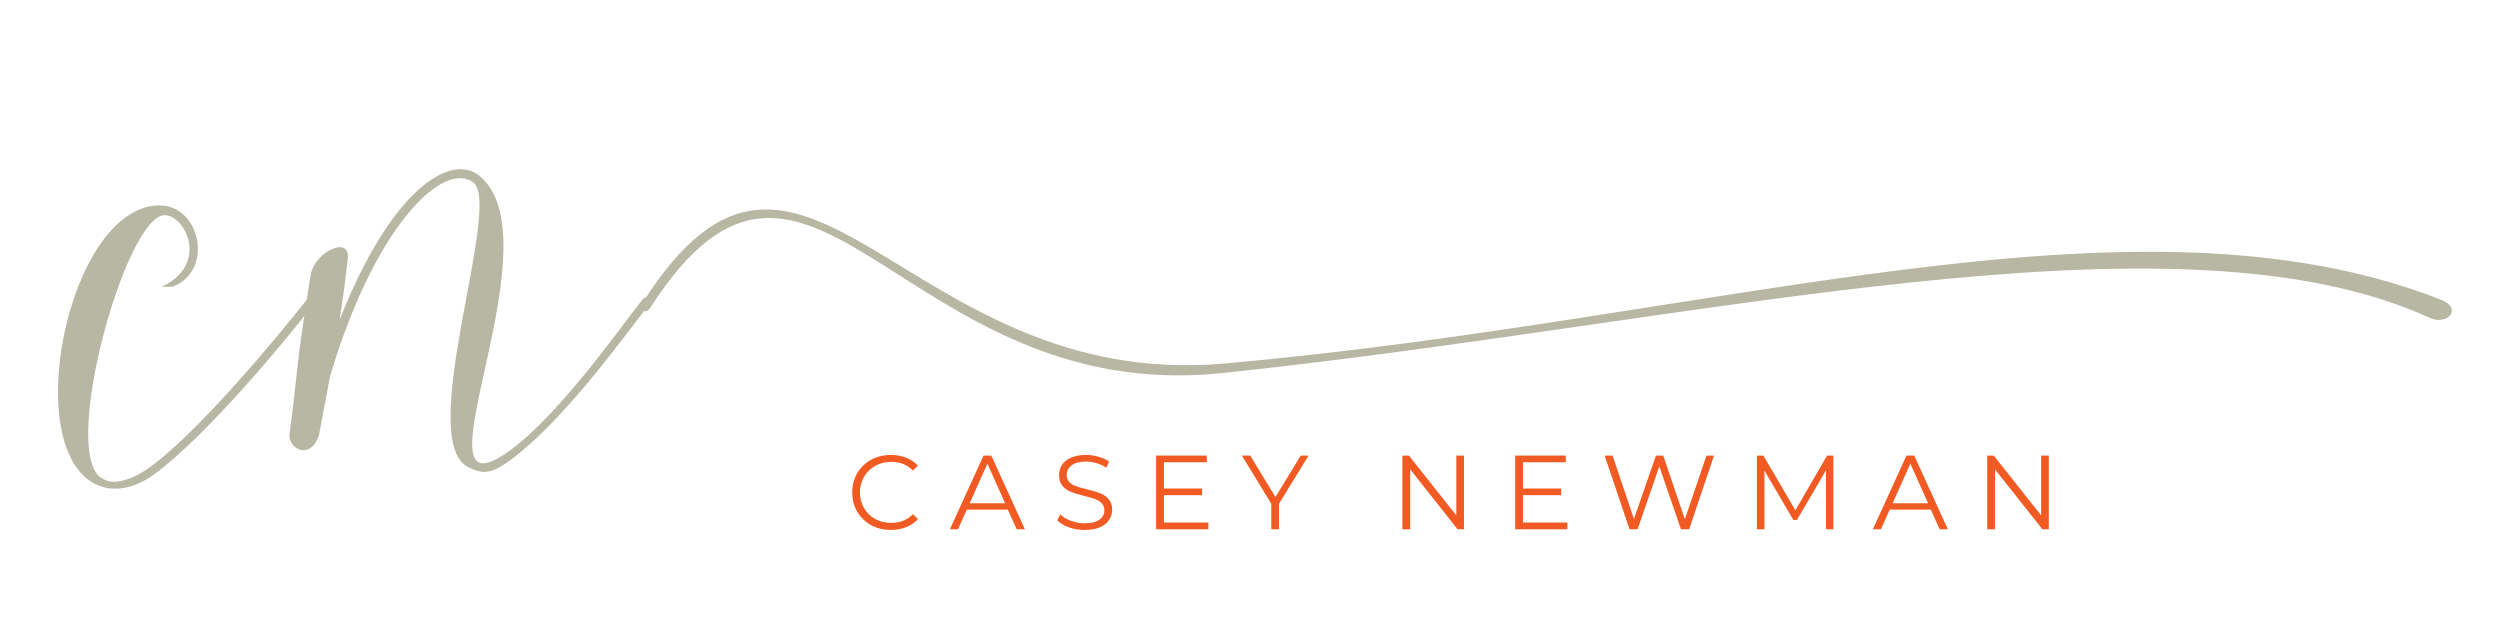
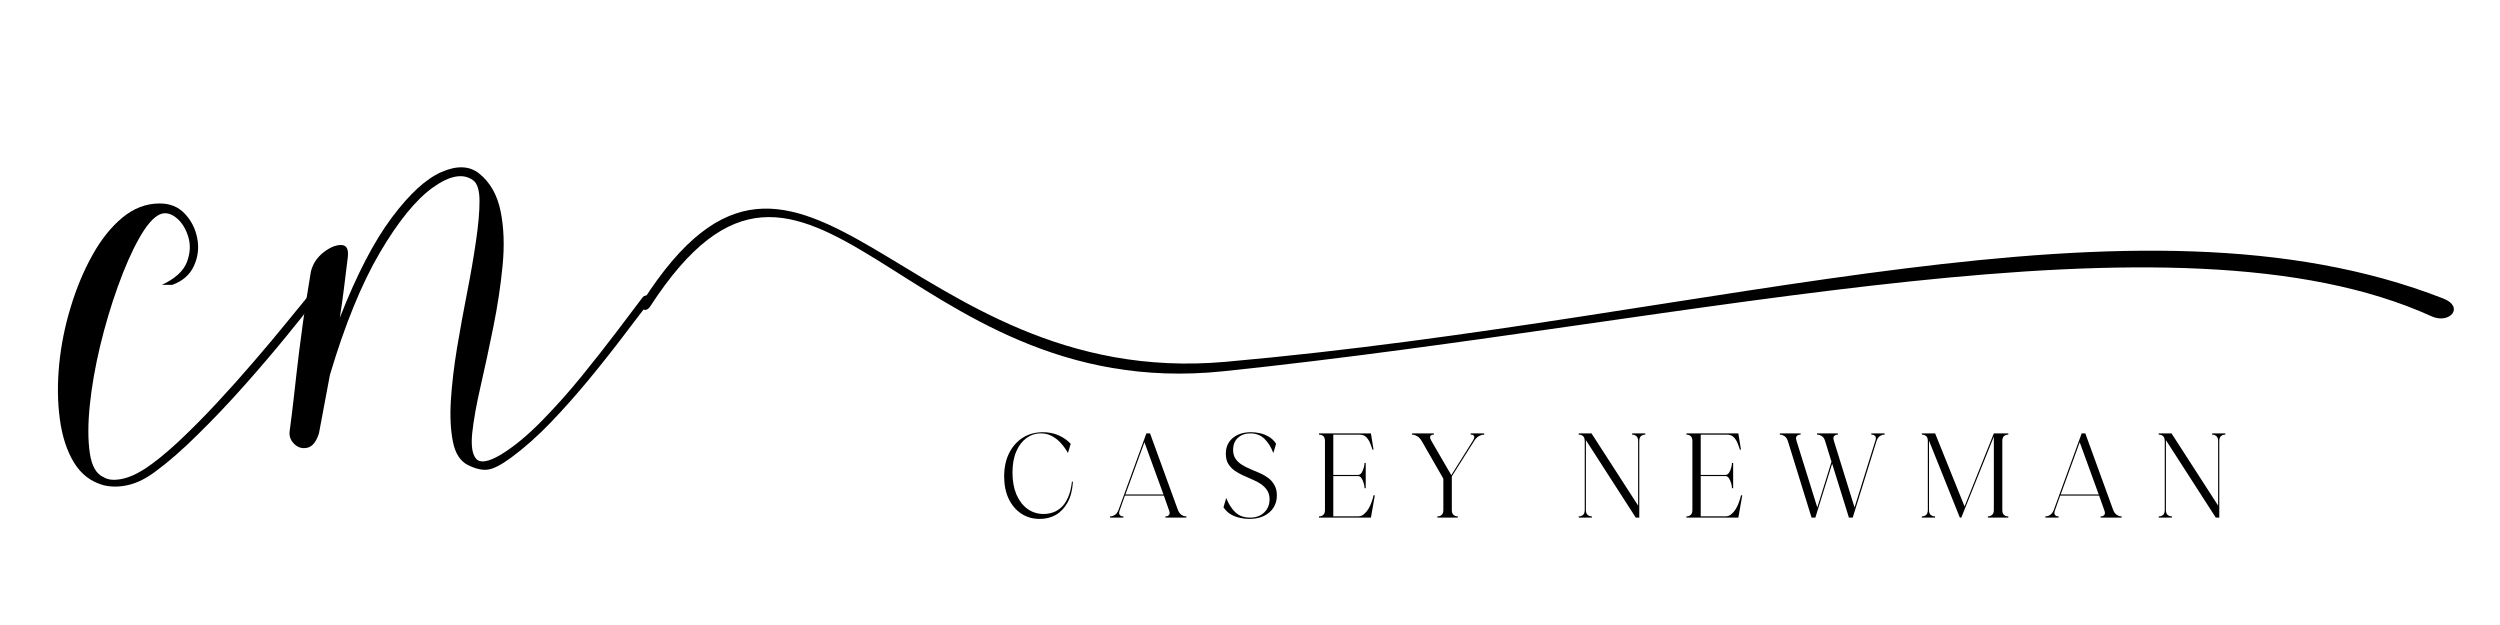
<svg xmlns="http://www.w3.org/2000/svg" width="400" zoomAndPan="magnify" viewBox="0 0 300 75" height="100" preserveAspectRatio="xMidYMid meet" version="1.0">
  <defs>
    <g />
-     <clipPath id="06d9a74d81">
-       <path d="M 76.602 25 L 295 25 L 295 46 L 76.602 46 Z M 76.602 25 " clip-rule="nonzero" />
+     <clipPath id="0ac897d1bf">
+       <path d="M 76.602 25 L 295 25 L 295 45 L 76.602 45 Z M 76.602 25 " clip-rule="nonzero" />
    </clipPath>
  </defs>
-   <g clip-path="url(#06d9a74d81)">
-     <path fill="#b7b7a4" d="M 78.031 36.922 C 77.43 37.855 76.617 37.117 77.137 36.297 C 96.328 6.125 108.367 47.059 146.941 43.621 C 206.344 38.332 256 21.445 292.957 35.984 C 295.535 36.996 293.719 39.125 291.547 38.133 C 260.789 24.059 203.648 38.793 146.688 44.766 C 108.09 48.809 97.18 7.238 78.031 36.922 Z M 78.031 36.922 " fill-opacity="1" fill-rule="nonzero" />
+   <g clip-path="url(#0ac897d1bf)">
+     <path fill="#000000" d="M 78.035 36.754 C 77.43 37.684 76.617 36.953 77.137 36.137 C 96.348 6.125 108.402 46.84 147.023 43.422 C 206.488 38.156 256.199 21.359 293.199 35.824 C 295.777 36.832 293.961 38.945 291.789 37.957 C 260.992 23.961 203.789 38.617 146.766 44.555 C 108.125 48.578 97.203 7.234 78.035 36.754 Z M 78.035 36.754 " fill-opacity="1" fill-rule="nonzero" />
  </g>
-   <g fill="#b7b7a4" fill-opacity="1">
-     <g transform="translate(9.031479, 52.22531)">
+   <g fill="#000000" fill-opacity="1">
+     <g transform="translate(9.041332, 51.99309)">
      <g>
-         <path d="M 10.117 -27.578 C -1.109 -27.578 -7.137 3.328 3.395 6.238 C 5.195 6.723 7.414 6.238 9.633 4.574 C 15.867 -0.07 25.223 -11.297 29.035 -16.285 C 29.035 -16.633 28.133 -16.633 27.855 -16.355 C 24.879 -12.543 14.344 0.277 8.387 4.227 C 6.238 5.613 4.367 5.891 3.395 5.266 C -1.871 3.051 5.336 -23.977 10.117 -26.262 C 12.613 -27.441 16.633 -20.789 10.395 -17.809 C 10.949 -17.809 11.227 -17.809 11.641 -17.809 C 16.699 -19.68 15.039 -27.578 10.117 -27.578 Z M 10.117 -27.578 " />
+         <path d="M 10.125 -27.578 C 11.363 -27.578 12.363 -27.172 13.125 -26.359 C 13.895 -25.555 14.395 -24.578 14.625 -23.422 C 14.852 -22.266 14.723 -21.156 14.234 -20.094 C 13.754 -19.031 12.891 -18.27 11.641 -17.812 C 11.453 -17.812 11.266 -17.812 11.078 -17.812 C 10.898 -17.812 10.672 -17.812 10.391 -17.812 C 11.961 -18.551 12.957 -19.453 13.375 -20.516 C 13.789 -21.578 13.848 -22.602 13.547 -23.594 C 13.242 -24.582 12.758 -25.344 12.094 -25.875 C 11.426 -26.406 10.77 -26.535 10.125 -26.266 C 9.332 -25.891 8.5 -24.914 7.625 -23.344 C 6.75 -21.781 5.906 -19.863 5.094 -17.594 C 4.281 -15.332 3.57 -12.953 2.969 -10.453 C 2.375 -7.961 1.961 -5.598 1.734 -3.359 C 1.504 -1.117 1.504 0.785 1.734 2.359 C 1.961 3.93 2.516 4.898 3.391 5.266 C 3.898 5.586 4.594 5.664 5.469 5.5 C 6.352 5.344 7.328 4.922 8.391 4.234 C 9.586 3.441 10.926 2.352 12.406 0.969 C 13.883 -0.414 15.395 -1.938 16.938 -3.594 C 18.488 -5.258 19.977 -6.926 21.406 -8.594 C 22.844 -10.258 24.125 -11.785 25.25 -13.172 C 26.383 -14.555 27.254 -15.617 27.859 -16.359 C 27.992 -16.492 28.223 -16.562 28.547 -16.562 C 28.867 -16.562 29.031 -16.469 29.031 -16.281 C 28.062 -15.031 26.812 -13.469 25.281 -11.594 C 23.758 -9.727 22.086 -7.77 20.266 -5.719 C 18.441 -3.664 16.602 -1.727 14.75 0.094 C 12.906 1.926 11.195 3.422 9.625 4.578 C 8.52 5.41 7.438 5.953 6.375 6.203 C 5.312 6.453 4.316 6.461 3.391 6.234 C 1.867 5.816 0.68 4.906 -0.172 3.5 C -1.023 2.094 -1.586 0.363 -1.859 -1.688 C -2.141 -3.75 -2.164 -5.945 -1.938 -8.281 C -1.707 -10.613 -1.242 -12.91 -0.547 -15.172 C 0.141 -17.441 1.004 -19.508 2.047 -21.375 C 3.086 -23.25 4.285 -24.75 5.641 -25.875 C 7.004 -27.008 8.5 -27.578 10.125 -27.578 Z M 10.125 -27.578 " />
      </g>
    </g>
  </g>
-   <g fill="#b7b7a4" fill-opacity="1">
-     <g transform="translate(36.81898, 52.22531)">
+   <g fill="#000000" fill-opacity="1">
+     <g transform="translate(36.82312, 51.99309)">
      <g>
-         <path d="M 4.922 -21.203 C 5.195 -23.906 1.18 -22.176 0.484 -19.402 C -1.523 -6.859 -0.902 -8.871 -2.078 -0.137 C -2.285 1.594 0.414 3.117 1.457 0 L 2.773 -7 C 8.109 -25.086 16.355 -32.984 19.957 -30.352 C 23.559 -27.789 12.957 0.484 19.332 3.812 C 21.137 4.711 22.105 4.711 24.531 2.91 C 30.766 -1.73 37.695 -11.297 41.508 -16.285 C 41.508 -16.633 40.605 -16.633 40.328 -16.355 C 37.352 -12.543 29.383 -1.18 23.285 2.562 C 12.957 8.871 30.074 -23.629 20.648 -31.184 C 17.184 -33.887 10.047 -29.383 3.949 -13.859 C 4.297 -16.145 4.574 -18.227 4.922 -21.203 Z M 4.922 -21.203 " />
+         <path d="M 4.922 -21.203 C 4.734 -19.723 4.57 -18.414 4.438 -17.281 C 4.301 -16.156 4.141 -15.016 3.953 -13.859 C 5.984 -19.035 8.062 -23.039 10.188 -25.875 C 12.312 -28.719 14.297 -30.539 16.141 -31.344 C 17.992 -32.156 19.5 -32.102 20.656 -31.188 C 21.988 -30.125 22.852 -28.609 23.25 -26.641 C 23.645 -24.68 23.723 -22.5 23.484 -20.094 C 23.254 -17.695 22.883 -15.25 22.375 -12.75 C 21.875 -10.258 21.367 -7.906 20.859 -5.688 C 20.348 -3.469 20.008 -1.582 19.844 -0.031 C 19.688 1.508 19.848 2.547 20.328 3.078 C 20.816 3.609 21.801 3.438 23.281 2.562 C 24.812 1.633 26.414 0.316 28.094 -1.391 C 29.781 -3.098 31.41 -4.922 32.984 -6.859 C 34.555 -8.797 35.988 -10.617 37.281 -12.328 C 38.57 -14.047 39.586 -15.391 40.328 -16.359 C 40.461 -16.492 40.691 -16.562 41.016 -16.562 C 41.348 -16.562 41.516 -16.469 41.516 -16.281 C 40.535 -15.031 39.398 -13.551 38.109 -11.844 C 36.816 -10.133 35.422 -8.367 33.922 -6.547 C 32.422 -4.723 30.875 -2.977 29.281 -1.312 C 27.688 0.344 26.102 1.75 24.531 2.906 C 23.332 3.789 22.395 4.273 21.719 4.359 C 21.051 4.453 20.254 4.27 19.328 3.812 C 18.41 3.352 17.812 2.426 17.531 1.031 C 17.25 -0.352 17.164 -2.016 17.281 -3.953 C 17.406 -5.891 17.648 -7.977 18.016 -10.219 C 18.391 -12.457 18.797 -14.688 19.234 -16.906 C 19.672 -19.125 20.023 -21.18 20.297 -23.078 C 20.578 -24.973 20.719 -26.566 20.719 -27.859 C 20.719 -29.148 20.461 -29.984 19.953 -30.359 C 18.754 -31.234 17.141 -30.941 15.109 -29.484 C 13.078 -28.023 10.961 -25.426 8.766 -21.688 C 6.566 -17.945 4.566 -13.051 2.766 -7 L 1.453 0 C 1.129 1.02 0.664 1.598 0.062 1.734 C -0.531 1.867 -1.047 1.727 -1.484 1.312 C -1.922 0.895 -2.117 0.41 -2.078 -0.141 C -1.848 -1.891 -1.676 -3.285 -1.562 -4.328 C -1.445 -5.367 -1.344 -6.289 -1.25 -7.094 C -1.156 -7.906 -1.051 -8.785 -0.938 -9.734 C -0.82 -10.68 -0.66 -11.906 -0.453 -13.406 C -0.242 -14.906 0.066 -16.906 0.484 -19.406 C 0.711 -20.32 1.207 -21.082 1.969 -21.688 C 2.738 -22.289 3.445 -22.594 4.094 -22.594 C 4.738 -22.594 5.016 -22.129 4.922 -21.203 Z M 4.922 -21.203 " />
      </g>
    </g>
  </g>
-   <g fill="#f15a22" fill-opacity="1">
-     <g transform="translate(101.6164, 63.51451)">
+   <g fill="#000000" fill-opacity="1">
+     <g transform="translate(119.8267, 62.11451)">
      <g>
-         <path d="M 5.281 0.078 C 4.406 0.078 3.613 -0.113 2.906 -0.5 C 2.207 -0.895 1.656 -1.43 1.25 -2.109 C 0.852 -2.797 0.656 -3.566 0.656 -4.422 C 0.656 -5.273 0.852 -6.047 1.25 -6.734 C 1.656 -7.422 2.211 -7.957 2.922 -8.344 C 3.629 -8.727 4.422 -8.922 5.297 -8.922 C 5.953 -8.922 6.555 -8.812 7.109 -8.594 C 7.672 -8.375 8.145 -8.055 8.531 -7.641 L 7.938 -7.047 C 7.25 -7.742 6.379 -8.094 5.328 -8.094 C 4.617 -8.094 3.977 -7.93 3.406 -7.609 C 2.832 -7.285 2.383 -6.844 2.062 -6.281 C 1.738 -5.727 1.578 -5.109 1.578 -4.422 C 1.578 -3.734 1.738 -3.109 2.062 -2.547 C 2.383 -1.992 2.832 -1.555 3.406 -1.234 C 3.977 -0.922 4.617 -0.766 5.328 -0.766 C 6.391 -0.766 7.258 -1.113 7.938 -1.812 L 8.531 -1.219 C 8.145 -0.801 7.672 -0.477 7.109 -0.25 C 6.547 -0.031 5.938 0.078 5.281 0.078 Z M 5.281 0.078 " />
+         <path d="M 8.922 -4.266 C 8.859 -3.285 8.645 -2.469 8.281 -1.812 C 7.914 -1.156 7.445 -0.66 6.875 -0.328 C 6.301 -0.004 5.656 0.156 4.938 0.156 C 4.102 0.156 3.363 -0.055 2.719 -0.484 C 2.07 -0.922 1.566 -1.52 1.203 -2.281 C 0.848 -3.051 0.672 -3.941 0.672 -4.953 C 0.672 -5.992 0.863 -6.91 1.25 -7.703 C 1.645 -8.504 2.191 -9.129 2.891 -9.578 C 3.586 -10.023 4.398 -10.25 5.328 -10.25 C 6.016 -10.25 6.641 -10.125 7.203 -9.875 C 7.773 -9.625 8.258 -9.285 8.656 -8.859 L 8.328 -7.75 C 8.117 -8.133 7.859 -8.504 7.547 -8.859 C 7.242 -9.223 6.883 -9.52 6.469 -9.75 C 6.062 -9.988 5.598 -10.109 5.078 -10.109 C 4.441 -10.109 3.863 -9.922 3.344 -9.547 C 2.832 -9.172 2.426 -8.633 2.125 -7.938 C 1.82 -7.238 1.672 -6.395 1.672 -5.406 C 1.672 -4.406 1.828 -3.531 2.141 -2.781 C 2.461 -2.039 2.906 -1.461 3.469 -1.047 C 4.031 -0.641 4.68 -0.438 5.422 -0.438 C 5.797 -0.438 6.164 -0.5 6.531 -0.625 C 6.895 -0.75 7.234 -0.957 7.547 -1.25 C 7.859 -1.539 8.125 -1.938 8.344 -2.438 C 8.57 -2.945 8.727 -3.586 8.812 -4.359 Z M 8.922 -4.266 " />
      </g>
    </g>
  </g>
-   <g fill="#f15a22" fill-opacity="1">
-     <g transform="translate(113.9576, 63.51451)">
+   <g fill="#000000" fill-opacity="1">
+     <g transform="translate(133.1139, 62.11451)">
      <g>
-         <path d="M 6.984 -2.359 L 2.062 -2.359 L 1 0 L 0.031 0 L 4.062 -8.844 L 5 -8.844 L 9.031 0 L 8.047 0 Z M 6.656 -3.125 L 4.531 -7.875 L 2.406 -3.125 Z M 6.656 -3.125 " />
+         <path d="M 4.453 -10.109 L 4.891 -10.109 L 8.234 -0.922 C 8.348 -0.641 8.492 -0.441 8.672 -0.328 C 8.848 -0.211 9.008 -0.156 9.156 -0.156 L 9.25 -0.156 L 9.25 0 L 6.734 0 L 6.734 -0.156 L 6.828 -0.156 C 6.961 -0.156 7.078 -0.211 7.172 -0.328 C 7.273 -0.441 7.27 -0.641 7.156 -0.922 L 6.547 -2.641 L 1.875 -2.641 L 1.266 -0.922 C 1.16 -0.641 1.156 -0.441 1.25 -0.328 C 1.344 -0.211 1.461 -0.156 1.609 -0.156 L 1.688 -0.156 L 1.688 0 L 0.094 0 L 0.094 -0.156 L 0.172 -0.156 C 0.328 -0.156 0.492 -0.211 0.672 -0.328 C 0.848 -0.441 0.992 -0.641 1.109 -0.922 Z M 1.938 -2.781 L 6.5 -2.781 L 4.219 -9.047 Z M 1.938 -2.781 " />
      </g>
    </g>
  </g>
-   <g fill="#f15a22" fill-opacity="1">
-     <g transform="translate(126.2735, 63.51451)">
+   <g fill="#000000" fill-opacity="1">
+     <g transform="translate(146.2238, 62.11451)">
      <g>
-         <path d="M 3.875 0.078 C 3.219 0.078 2.586 -0.023 1.984 -0.234 C 1.391 -0.453 0.926 -0.734 0.594 -1.078 L 0.953 -1.797 C 1.273 -1.473 1.703 -1.211 2.234 -1.016 C 2.766 -0.816 3.312 -0.719 3.875 -0.719 C 4.664 -0.719 5.258 -0.863 5.656 -1.156 C 6.051 -1.445 6.25 -1.82 6.25 -2.281 C 6.25 -2.633 6.141 -2.914 5.922 -3.125 C 5.711 -3.344 5.453 -3.508 5.141 -3.625 C 4.828 -3.738 4.395 -3.863 3.844 -4 C 3.176 -4.164 2.645 -4.328 2.25 -4.484 C 1.852 -4.641 1.516 -4.875 1.234 -5.188 C 0.953 -5.508 0.812 -5.945 0.812 -6.5 C 0.812 -6.945 0.926 -7.352 1.156 -7.719 C 1.395 -8.082 1.758 -8.375 2.25 -8.594 C 2.738 -8.812 3.344 -8.922 4.062 -8.922 C 4.57 -8.922 5.066 -8.848 5.547 -8.703 C 6.035 -8.566 6.457 -8.379 6.812 -8.141 L 6.5 -7.391 C 6.125 -7.641 5.723 -7.82 5.297 -7.938 C 4.879 -8.062 4.469 -8.125 4.062 -8.125 C 3.289 -8.125 2.707 -7.973 2.312 -7.672 C 1.926 -7.379 1.734 -6.992 1.734 -6.516 C 1.734 -6.16 1.836 -5.875 2.047 -5.656 C 2.266 -5.445 2.535 -5.285 2.859 -5.172 C 3.18 -5.055 3.617 -4.93 4.172 -4.797 C 4.816 -4.641 5.336 -4.484 5.734 -4.328 C 6.141 -4.172 6.484 -3.93 6.766 -3.609 C 7.047 -3.297 7.188 -2.875 7.188 -2.344 C 7.188 -1.895 7.062 -1.484 6.812 -1.109 C 6.57 -0.742 6.203 -0.453 5.703 -0.234 C 5.211 -0.023 4.602 0.078 3.875 0.078 Z M 3.875 0.078 " />
+         <path d="M 7 -2.672 C 7 -2.098 6.859 -1.598 6.578 -1.172 C 6.305 -0.754 5.922 -0.426 5.422 -0.188 C 4.93 0.039 4.348 0.156 3.672 0.156 C 3.336 0.156 2.977 0.113 2.594 0.031 C 2.219 -0.039 1.852 -0.176 1.5 -0.375 C 1.145 -0.582 0.844 -0.867 0.594 -1.234 L 0.922 -2.359 C 1.203 -1.641 1.566 -1.066 2.016 -0.641 C 2.473 -0.211 3.062 0 3.781 0 C 4.477 0 5.039 -0.203 5.469 -0.609 C 5.906 -1.023 6.125 -1.555 6.125 -2.203 C 6.125 -2.629 6.023 -2.988 5.828 -3.281 C 5.641 -3.57 5.391 -3.82 5.078 -4.031 C 4.773 -4.238 4.43 -4.422 4.047 -4.578 C 3.672 -4.742 3.297 -4.91 2.922 -5.078 C 2.555 -5.242 2.219 -5.438 1.906 -5.656 C 1.602 -5.883 1.352 -6.156 1.156 -6.469 C 0.969 -6.789 0.875 -7.191 0.875 -7.672 C 0.875 -8.453 1.148 -9.078 1.703 -9.547 C 2.254 -10.016 2.988 -10.25 3.906 -10.25 C 4.207 -10.25 4.547 -10.211 4.922 -10.141 C 5.297 -10.066 5.66 -9.926 6.016 -9.719 C 6.367 -9.52 6.664 -9.234 6.906 -8.859 L 6.578 -7.75 C 6.305 -8.469 5.945 -9.039 5.5 -9.469 C 5.051 -9.895 4.488 -10.109 3.812 -10.109 C 3.207 -10.109 2.711 -9.93 2.328 -9.578 C 1.941 -9.223 1.75 -8.742 1.75 -8.141 C 1.75 -7.711 1.844 -7.359 2.031 -7.078 C 2.219 -6.797 2.469 -6.555 2.781 -6.359 C 3.094 -6.16 3.438 -5.984 3.812 -5.828 C 4.188 -5.672 4.562 -5.508 4.938 -5.344 C 5.312 -5.188 5.648 -4.992 5.953 -4.766 C 6.266 -4.535 6.516 -4.25 6.703 -3.906 C 6.898 -3.57 7 -3.16 7 -2.672 Z M 7 -2.672 " />
      </g>
    </g>
  </g>
-   <g fill="#f15a22" fill-opacity="1">
-     <g transform="translate(137.2997, 63.51451)">
+   <g fill="#000000" fill-opacity="1">
+     <g transform="translate(157.6832, 62.11451)">
      <g>
-         <path d="M 7.703 -0.812 L 7.703 0 L 1.438 0 L 1.438 -8.844 L 7.516 -8.844 L 7.516 -8.047 L 2.375 -8.047 L 2.375 -4.891 L 6.953 -4.891 L 6.953 -4.094 L 2.375 -4.094 L 2.375 -0.812 Z M 7.703 -0.812 " />
+         <path d="M 0.594 0 L 0.594 -0.156 L 0.672 -0.156 C 0.828 -0.156 0.973 -0.211 1.109 -0.328 C 1.242 -0.441 1.312 -0.641 1.312 -0.922 L 1.312 -9.188 C 1.312 -9.469 1.242 -9.664 1.109 -9.781 C 0.973 -9.895 0.828 -9.953 0.672 -9.953 L 0.594 -9.953 L 0.594 -10.109 L 6.828 -10.109 L 7.141 -8.156 L 7.016 -8.156 C 6.93 -8.426 6.832 -8.695 6.719 -8.969 C 6.602 -9.25 6.445 -9.484 6.25 -9.672 C 6.062 -9.859 5.801 -9.953 5.469 -9.953 L 2.312 -9.953 L 2.312 -5.125 L 5.281 -5.125 C 5.445 -5.125 5.586 -5.207 5.703 -5.375 C 5.816 -5.551 5.906 -5.754 5.969 -5.984 C 6.031 -6.211 6.062 -6.406 6.062 -6.562 L 6.203 -6.562 L 6.203 -3.531 L 6.062 -3.531 C 6.062 -3.695 6.031 -3.891 5.969 -4.109 C 5.906 -4.336 5.816 -4.539 5.703 -4.719 C 5.586 -4.895 5.445 -4.984 5.281 -4.984 L 2.312 -4.984 L 2.312 -0.156 L 5.312 -0.156 C 5.57 -0.156 5.801 -0.242 6 -0.422 C 6.207 -0.598 6.391 -0.816 6.547 -1.078 C 6.703 -1.348 6.828 -1.625 6.922 -1.906 C 7.023 -2.195 7.098 -2.453 7.141 -2.672 L 7.297 -2.672 L 6.828 0 Z M 0.594 0 " />
      </g>
    </g>
  </g>
-   <g fill="#f15a22" fill-opacity="1">
-     <g transform="translate(149.0086, 63.51451)">
+   <g fill="#000000" fill-opacity="1">
+     <g transform="translate(169.3744, 62.11451)">
      <g>
-         <path d="M 4.469 -3.062 L 4.469 0 L 3.547 0 L 3.547 -3.062 L 0.016 -8.844 L 1.016 -8.844 L 4.047 -3.875 L 7.078 -8.844 L 8.016 -8.844 Z M 4.469 -3.062 " />
+         <path d="M 4.844 -4.953 L 4.844 -0.922 C 4.844 -0.641 4.91 -0.441 5.047 -0.328 C 5.191 -0.211 5.336 -0.156 5.484 -0.156 L 5.562 -0.156 L 5.562 0 L 3.109 0 L 3.109 -0.156 L 3.203 -0.156 C 3.348 -0.156 3.488 -0.211 3.625 -0.328 C 3.758 -0.441 3.828 -0.641 3.828 -0.922 L 3.828 -4.672 L 1.234 -9.188 C 1.066 -9.469 0.879 -9.664 0.672 -9.781 C 0.473 -9.895 0.301 -9.953 0.156 -9.953 L 0.062 -9.953 L 0.062 -10.109 L 2.688 -10.109 L 2.688 -9.953 L 2.594 -9.953 C 2.445 -9.953 2.336 -9.895 2.266 -9.781 C 2.191 -9.664 2.238 -9.469 2.406 -9.188 L 4.781 -5.094 L 7.344 -9.188 C 7.52 -9.469 7.578 -9.664 7.516 -9.781 C 7.453 -9.895 7.348 -9.953 7.203 -9.953 L 7.109 -9.953 L 7.109 -10.109 L 8.734 -10.109 L 8.734 -9.953 L 8.641 -9.953 C 8.492 -9.953 8.312 -9.895 8.094 -9.781 C 7.883 -9.664 7.691 -9.469 7.516 -9.188 Z M 4.844 -4.953 " />
      </g>
    </g>
  </g>
-   <g fill="#f15a22" fill-opacity="1">
-     <g transform="translate(160.2877, 63.51451)">
+   <g fill="#000000" fill-opacity="1">
+     <g transform="translate(181.9387, 62.11451)">
      <g />
    </g>
  </g>
-   <g fill="#f15a22" fill-opacity="1">
-     <g transform="translate(166.8503, 63.51451)">
+   <g fill="#000000" fill-opacity="1">
+     <g transform="translate(188.8558, 62.11451)">
      <g>
-         <path d="M 8.828 -8.844 L 8.828 0 L 8.062 0 L 2.375 -7.188 L 2.375 0 L 1.438 0 L 1.438 -8.844 L 2.219 -8.844 L 7.906 -1.672 L 7.906 -8.844 Z M 8.828 -8.844 " />
+         <path d="M 2.094 -0.156 L 2.172 -0.156 L 2.172 0 L 0.594 0 L 0.594 -0.156 L 0.672 -0.156 C 0.828 -0.156 0.973 -0.211 1.109 -0.328 C 1.242 -0.441 1.312 -0.641 1.312 -0.922 L 1.312 -9.188 C 1.312 -9.469 1.242 -9.664 1.109 -9.781 C 0.973 -9.895 0.828 -9.953 0.672 -9.953 L 0.594 -9.953 L 0.594 -10.109 L 2.125 -10.109 L 7.719 -1.438 L 7.719 -9.188 C 7.719 -9.469 7.645 -9.664 7.5 -9.781 C 7.363 -9.895 7.223 -9.953 7.078 -9.953 L 7 -9.953 L 7 -10.109 L 8.578 -10.109 L 8.578 -9.953 L 8.5 -9.953 C 8.352 -9.953 8.207 -9.895 8.062 -9.781 C 7.926 -9.664 7.859 -9.469 7.859 -9.188 L 7.859 0 L 7.438 0 L 1.453 -9.297 L 1.453 -0.922 C 1.453 -0.641 1.52 -0.441 1.656 -0.328 C 1.801 -0.211 1.945 -0.156 2.094 -0.156 Z M 2.094 -0.156 " />
      </g>
    </g>
  </g>
-   <g fill="#f15a22" fill-opacity="1">
-     <g transform="translate(180.3801, 63.51451)">
+   <g fill="#000000" fill-opacity="1">
+     <g transform="translate(201.7747, 62.11451)">
      <g>
-         <path d="M 7.703 -0.812 L 7.703 0 L 1.438 0 L 1.438 -8.844 L 7.516 -8.844 L 7.516 -8.047 L 2.375 -8.047 L 2.375 -4.891 L 6.953 -4.891 L 6.953 -4.094 L 2.375 -4.094 L 2.375 -0.812 Z M 7.703 -0.812 " />
+         <path d="M 0.594 0 L 0.594 -0.156 L 0.672 -0.156 C 0.828 -0.156 0.973 -0.211 1.109 -0.328 C 1.242 -0.441 1.312 -0.641 1.312 -0.922 L 1.312 -9.188 C 1.312 -9.469 1.242 -9.664 1.109 -9.781 C 0.973 -9.895 0.828 -9.953 0.672 -9.953 L 0.594 -9.953 L 0.594 -10.109 L 6.828 -10.109 L 7.141 -8.156 L 7.016 -8.156 C 6.93 -8.426 6.832 -8.695 6.719 -8.969 C 6.602 -9.25 6.445 -9.484 6.25 -9.672 C 6.062 -9.859 5.801 -9.953 5.469 -9.953 L 2.312 -9.953 L 2.312 -5.125 L 5.281 -5.125 C 5.445 -5.125 5.586 -5.207 5.703 -5.375 C 5.816 -5.551 5.906 -5.754 5.969 -5.984 C 6.031 -6.211 6.062 -6.406 6.062 -6.562 L 6.203 -6.562 L 6.203 -3.531 L 6.062 -3.531 C 6.062 -3.695 6.031 -3.891 5.969 -4.109 C 5.906 -4.336 5.816 -4.539 5.703 -4.719 C 5.586 -4.895 5.445 -4.984 5.281 -4.984 L 2.312 -4.984 L 2.312 -0.156 L 5.312 -0.156 C 5.57 -0.156 5.801 -0.242 6 -0.422 C 6.207 -0.598 6.391 -0.816 6.547 -1.078 C 6.703 -1.348 6.828 -1.625 6.922 -1.906 C 7.023 -2.195 7.098 -2.453 7.141 -2.672 L 7.297 -2.672 L 6.828 0 Z M 0.594 0 " />
      </g>
    </g>
  </g>
-   <g fill="#f15a22" fill-opacity="1">
-     <g transform="translate(192.089, 63.51451)">
+   <g fill="#000000" fill-opacity="1">
+     <g transform="translate(213.466, 62.11451)">
      <g>
-         <path d="M 13.594 -8.844 L 10.609 0 L 9.625 0 L 7.031 -7.547 L 4.422 0 L 3.453 0 L 0.469 -8.844 L 1.422 -8.844 L 3.984 -1.234 L 6.625 -8.844 L 7.5 -8.844 L 10.094 -1.203 L 12.688 -8.844 Z M 13.594 -8.844 " />
+         <path d="M 8.859 0 L 8.406 0 L 6.391 -6.469 L 4.375 0 L 3.922 0 L 1.078 -9.188 C 0.984 -9.469 0.848 -9.664 0.672 -9.781 C 0.504 -9.895 0.344 -9.953 0.188 -9.953 L 0.109 -9.953 L 0.109 -10.109 L 2.609 -10.109 L 2.609 -9.953 L 2.531 -9.953 C 2.383 -9.953 2.254 -9.895 2.141 -9.781 C 2.035 -9.664 2.031 -9.469 2.125 -9.188 L 4.609 -1.219 L 6.312 -6.703 L 5.547 -9.188 C 5.461 -9.469 5.332 -9.664 5.156 -9.781 C 4.977 -9.895 4.816 -9.953 4.672 -9.953 L 4.578 -9.953 L 4.578 -10.109 L 7.078 -10.109 L 7.078 -9.953 L 7 -9.953 C 6.852 -9.953 6.727 -9.895 6.625 -9.781 C 6.52 -9.664 6.516 -9.469 6.609 -9.188 L 9.078 -1.219 L 11.562 -9.188 C 11.664 -9.469 11.664 -9.664 11.562 -9.781 C 11.457 -9.895 11.332 -9.953 11.188 -9.953 L 11.094 -9.953 L 11.094 -10.109 L 12.688 -10.109 L 12.688 -9.953 L 12.594 -9.953 C 12.445 -9.953 12.285 -9.895 12.109 -9.781 C 11.941 -9.664 11.812 -9.469 11.719 -9.188 Z M 8.859 0 " />
      </g>
    </g>
  </g>
-   <g fill="#f15a22" fill-opacity="1">
-     <g transform="translate(209.3868, 63.51451)">
+   <g fill="#000000" fill-opacity="1">
+     <g transform="translate(230.0269, 62.11451)">
      <g>
-         <path d="M 10.625 -8.844 L 10.625 0 L 9.734 0 L 9.734 -7.078 L 6.25 -1.125 L 5.812 -1.125 L 2.344 -7.047 L 2.344 0 L 1.438 0 L 1.438 -8.844 L 2.219 -8.844 L 6.062 -2.281 L 9.859 -8.844 Z M 10.625 -8.844 " />
+         <path d="M 2.094 -0.156 L 2.172 -0.156 L 2.172 0 L 0.594 0 L 0.594 -0.156 L 0.672 -0.156 C 0.828 -0.156 0.973 -0.211 1.109 -0.328 C 1.242 -0.441 1.312 -0.641 1.312 -0.922 L 1.312 -9.188 C 1.312 -9.469 1.242 -9.664 1.109 -9.781 C 0.973 -9.895 0.828 -9.953 0.672 -9.953 L 0.594 -9.953 L 0.594 -10.109 L 2.188 -10.109 L 5.719 -1.344 L 9.234 -10.109 L 10.969 -10.109 L 10.969 -9.953 L 10.875 -9.953 C 10.727 -9.953 10.586 -9.895 10.453 -9.781 C 10.316 -9.664 10.25 -9.469 10.25 -9.188 L 10.25 -0.922 C 10.25 -0.641 10.316 -0.441 10.453 -0.328 C 10.586 -0.211 10.727 -0.156 10.875 -0.156 L 10.969 -0.156 L 10.969 0 L 8.516 0 L 8.516 -0.156 L 8.594 -0.156 C 8.738 -0.156 8.879 -0.211 9.016 -0.328 C 9.16 -0.441 9.234 -0.641 9.234 -0.922 L 9.234 -9.719 L 5.328 0 L 5.156 0 L 1.453 -9.234 L 1.453 -0.922 C 1.453 -0.641 1.52 -0.441 1.656 -0.328 C 1.801 -0.211 1.945 -0.156 2.094 -0.156 Z M 2.094 -0.156 " />
      </g>
    </g>
  </g>
-   <g fill="#f15a22" fill-opacity="1">
-     <g transform="translate(224.7121, 63.51451)">
+   <g fill="#000000" fill-opacity="1">
+     <g transform="translate(245.3466, 62.11451)">
      <g>
-         <path d="M 6.984 -2.359 L 2.062 -2.359 L 1 0 L 0.031 0 L 4.062 -8.844 L 5 -8.844 L 9.031 0 L 8.047 0 Z M 6.656 -3.125 L 4.531 -7.875 L 2.406 -3.125 Z M 6.656 -3.125 " />
+         <path d="M 4.453 -10.109 L 4.891 -10.109 L 8.234 -0.922 C 8.348 -0.641 8.492 -0.441 8.672 -0.328 C 8.848 -0.211 9.008 -0.156 9.156 -0.156 L 9.25 -0.156 L 9.25 0 L 6.734 0 L 6.734 -0.156 L 6.828 -0.156 C 6.961 -0.156 7.078 -0.211 7.172 -0.328 C 7.273 -0.441 7.27 -0.641 7.156 -0.922 L 6.547 -2.641 L 1.875 -2.641 L 1.266 -0.922 C 1.16 -0.641 1.156 -0.441 1.25 -0.328 C 1.344 -0.211 1.461 -0.156 1.609 -0.156 L 1.688 -0.156 L 1.688 0 L 0.094 0 L 0.094 -0.156 L 0.172 -0.156 C 0.328 -0.156 0.492 -0.211 0.672 -0.328 C 0.848 -0.441 0.992 -0.641 1.109 -0.922 Z M 1.938 -2.781 L 6.5 -2.781 L 4.219 -9.047 Z M 1.938 -2.781 " />
      </g>
    </g>
  </g>
-   <g fill="#f15a22" fill-opacity="1">
-     <g transform="translate(237.028, 63.51451)">
+   <g fill="#000000" fill-opacity="1">
+     <g transform="translate(258.4565, 62.11451)">
      <g>
-         <path d="M 8.828 -8.844 L 8.828 0 L 8.062 0 L 2.375 -7.188 L 2.375 0 L 1.438 0 L 1.438 -8.844 L 2.219 -8.844 L 7.906 -1.672 L 7.906 -8.844 Z M 8.828 -8.844 " />
+         <path d="M 2.094 -0.156 L 2.172 -0.156 L 2.172 0 L 0.594 0 L 0.594 -0.156 L 0.672 -0.156 C 0.828 -0.156 0.973 -0.211 1.109 -0.328 C 1.242 -0.441 1.312 -0.641 1.312 -0.922 L 1.312 -9.188 C 1.312 -9.469 1.242 -9.664 1.109 -9.781 C 0.973 -9.895 0.828 -9.953 0.672 -9.953 L 0.594 -9.953 L 0.594 -10.109 L 2.125 -10.109 L 7.719 -1.438 L 7.719 -9.188 C 7.719 -9.469 7.645 -9.664 7.5 -9.781 C 7.363 -9.895 7.223 -9.953 7.078 -9.953 L 7 -9.953 L 7 -10.109 L 8.578 -10.109 L 8.578 -9.953 L 8.5 -9.953 C 8.352 -9.953 8.207 -9.895 8.062 -9.781 C 7.926 -9.664 7.859 -9.469 7.859 -9.188 L 7.859 0 L 7.438 0 L 1.453 -9.297 L 1.453 -0.922 C 1.453 -0.641 1.52 -0.441 1.656 -0.328 C 1.801 -0.211 1.945 -0.156 2.094 -0.156 Z M 2.094 -0.156 " />
      </g>
    </g>
  </g>
</svg>
